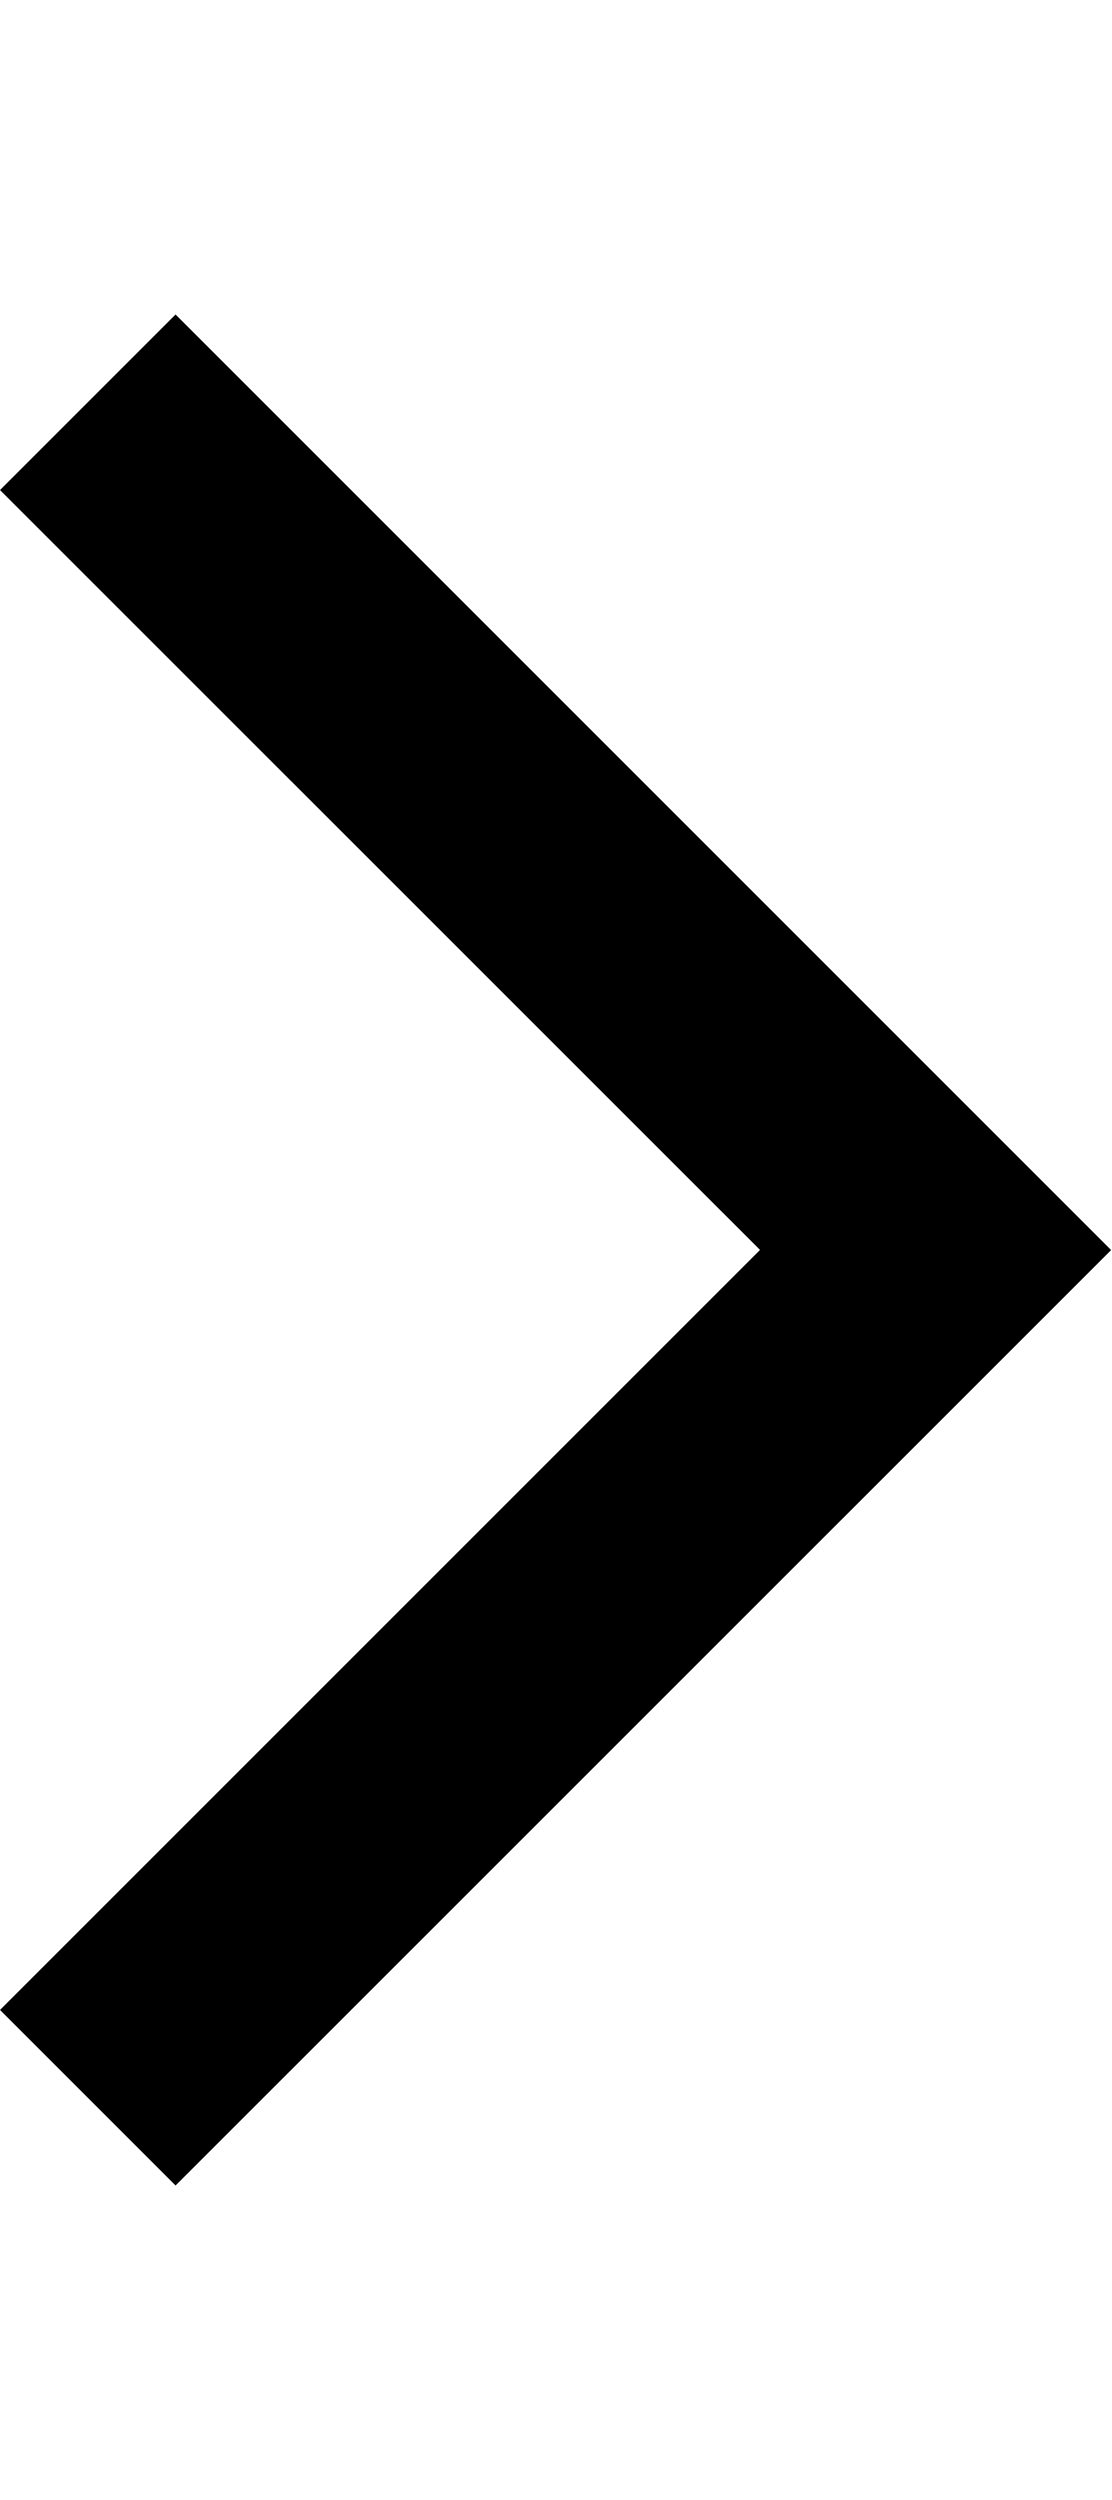
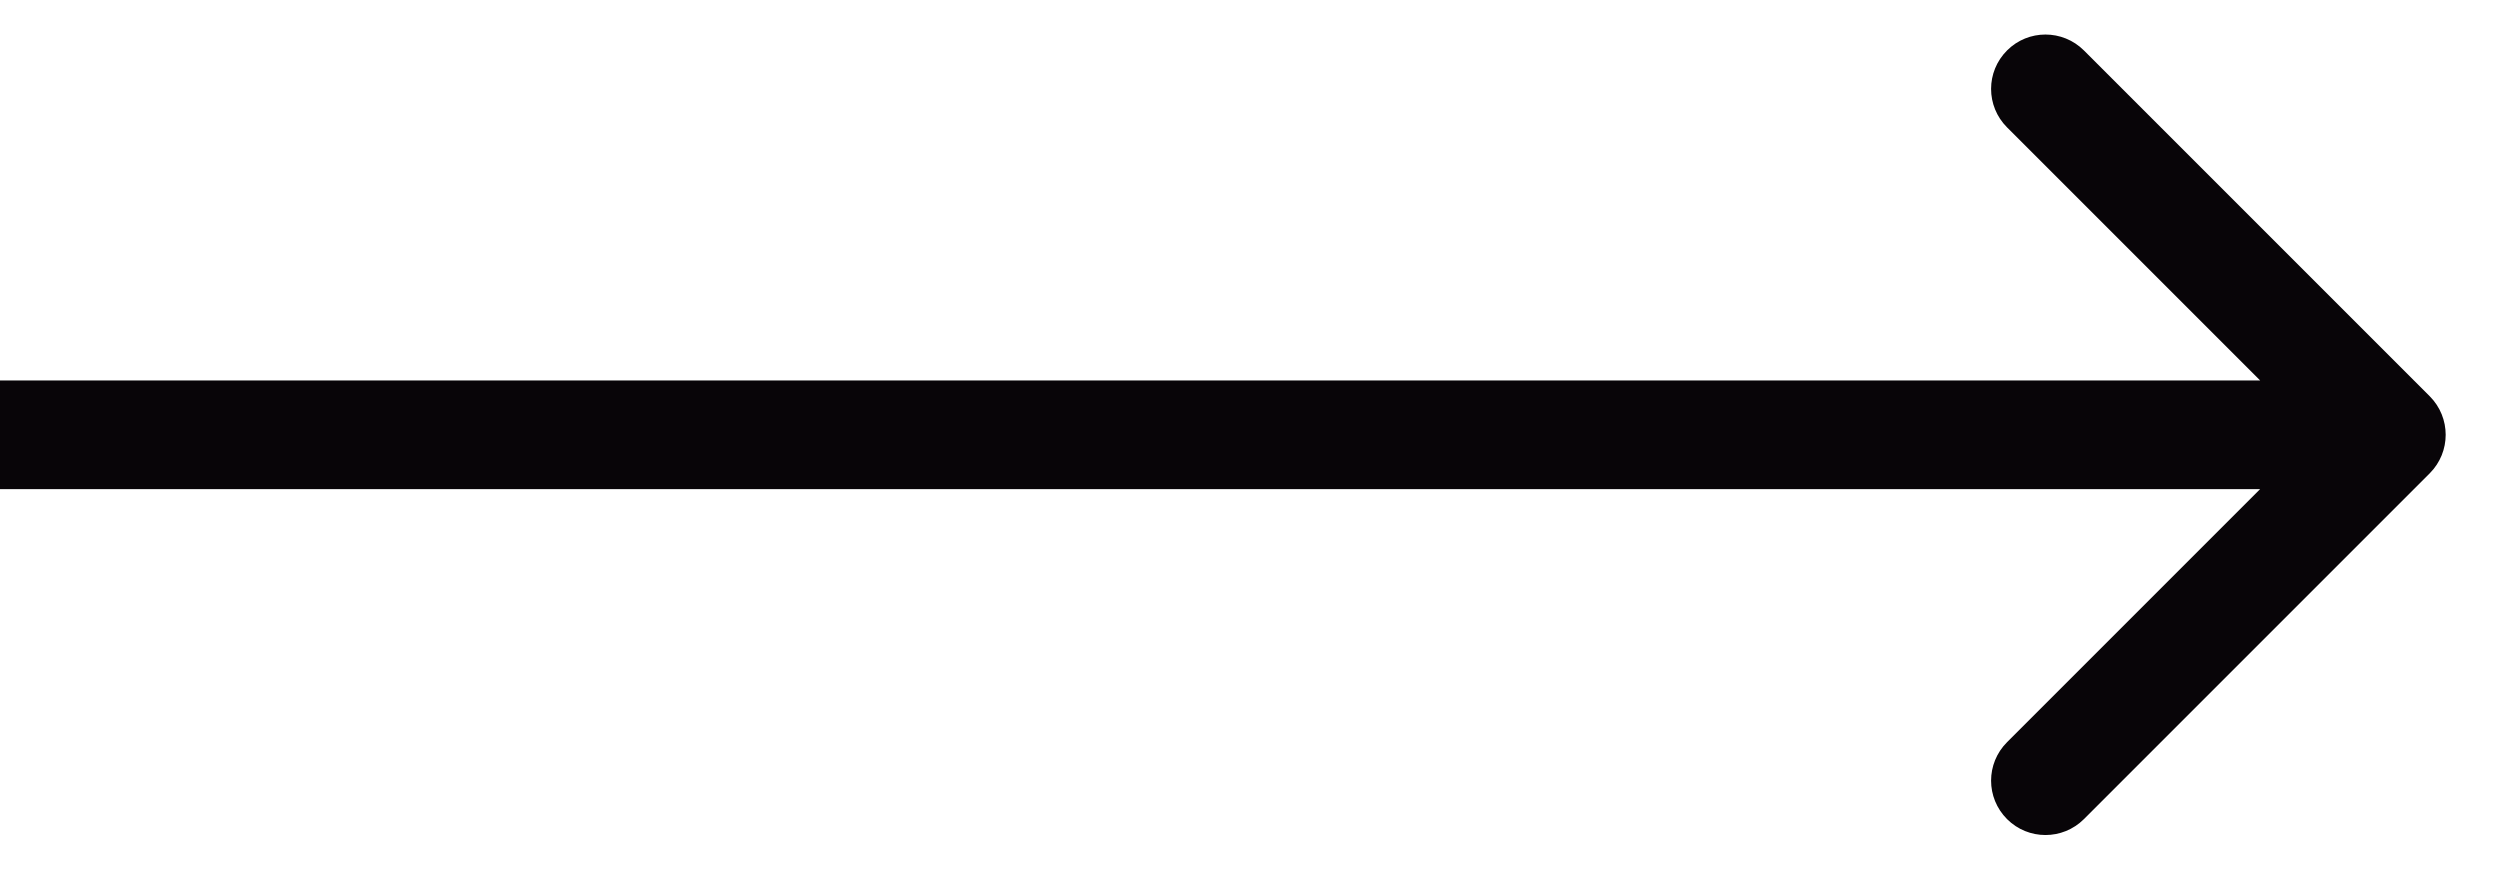
- <svg xmlns="http://www.w3.org/2000/svg" version="1.1" id="Слой_1" x="0px" y="0px" width="8px" height="18px" viewBox="0 0 9.494 15.987" enable-background="new 0 0 9.494 15.987" xml:space="preserve">
-   <path fill-rule="evenodd" clip-rule="evenodd" fill="#{$link-color-hover}" d="M1.5,0l7.994,7.994L1.5,15.987l-1.5-1.5l6.494-6.494L0,1.5L1.5,0z" />
+ <svg xmlns="http://www.w3.org/2000/svg" width="23" height="8" viewBox="0 0 23 8" fill="none">
+   <path d="M22.354 4.354C22.549 4.158 22.549 3.842 22.354 3.646L19.172 0.464C18.976 0.269 18.66 0.269 18.465 0.464C18.269 0.66 18.269 0.976 18.465 1.172L21.293 4L18.465 6.828C18.269 7.024 18.269 7.34 18.465 7.536C18.66 7.731 18.976 7.731 19.172 7.536L22.354 4.354ZM0 4.5H22V3.5H0V4.5Z" fill="#080508" />
</svg>
